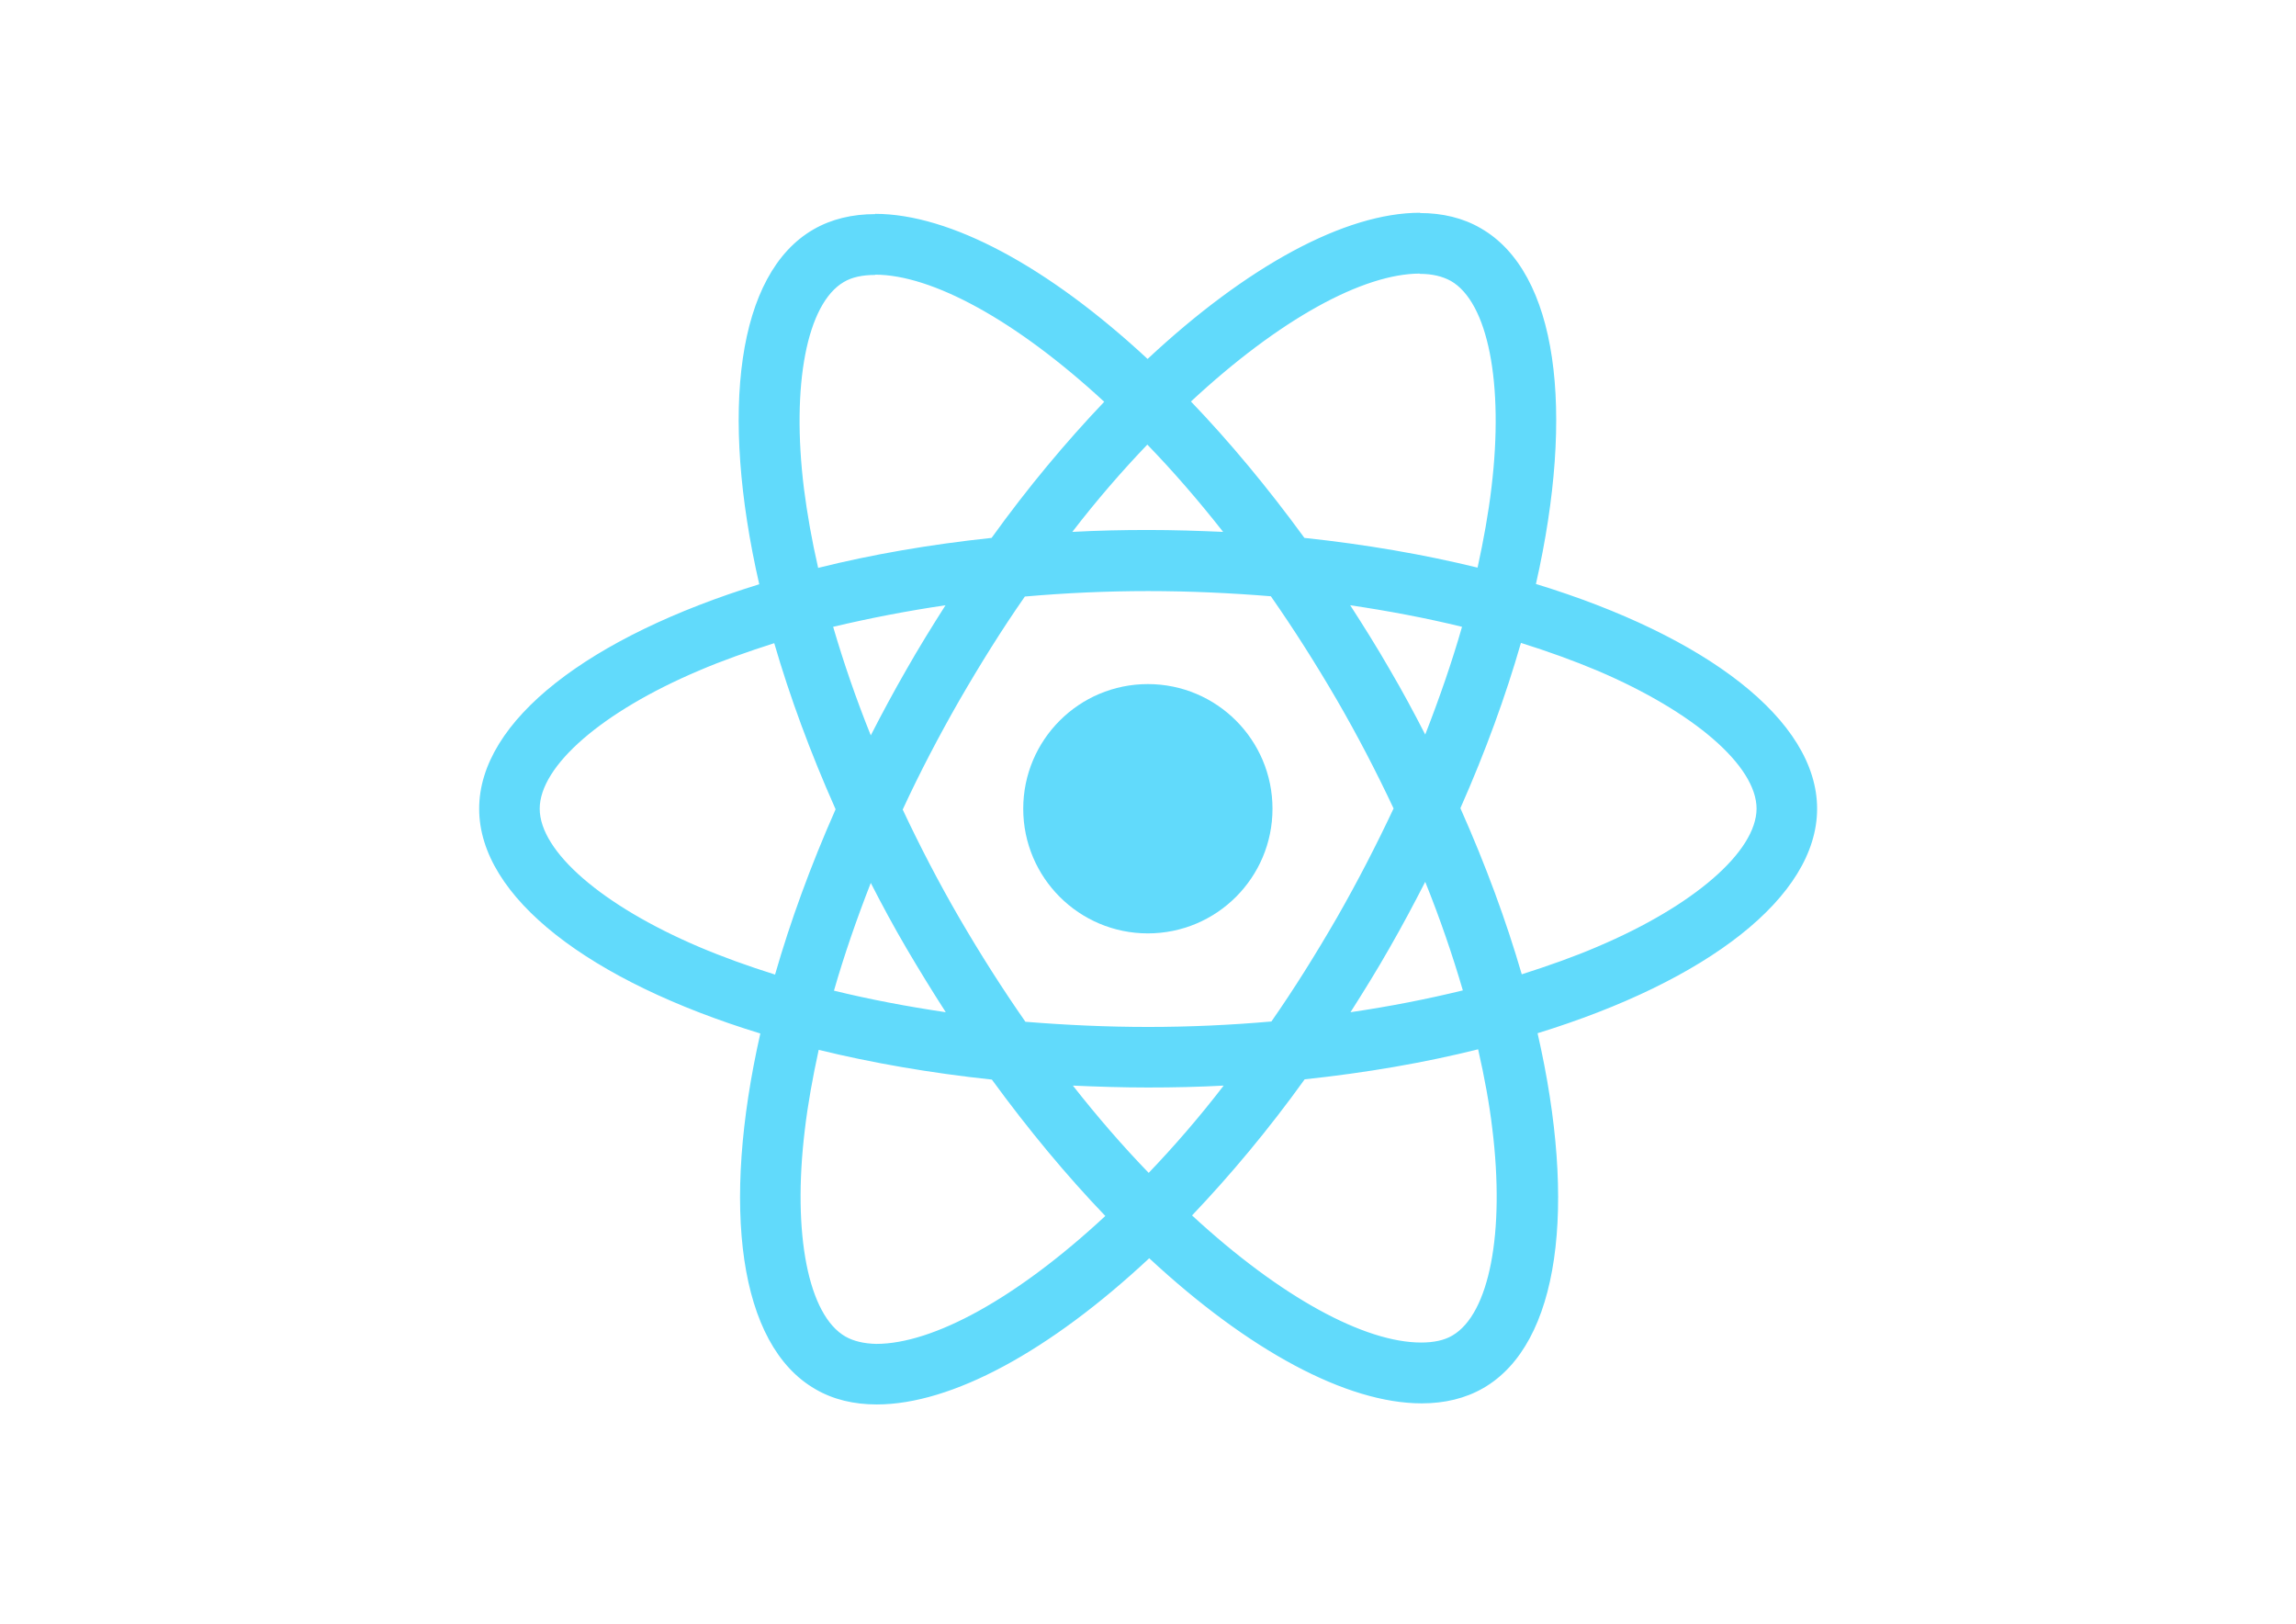
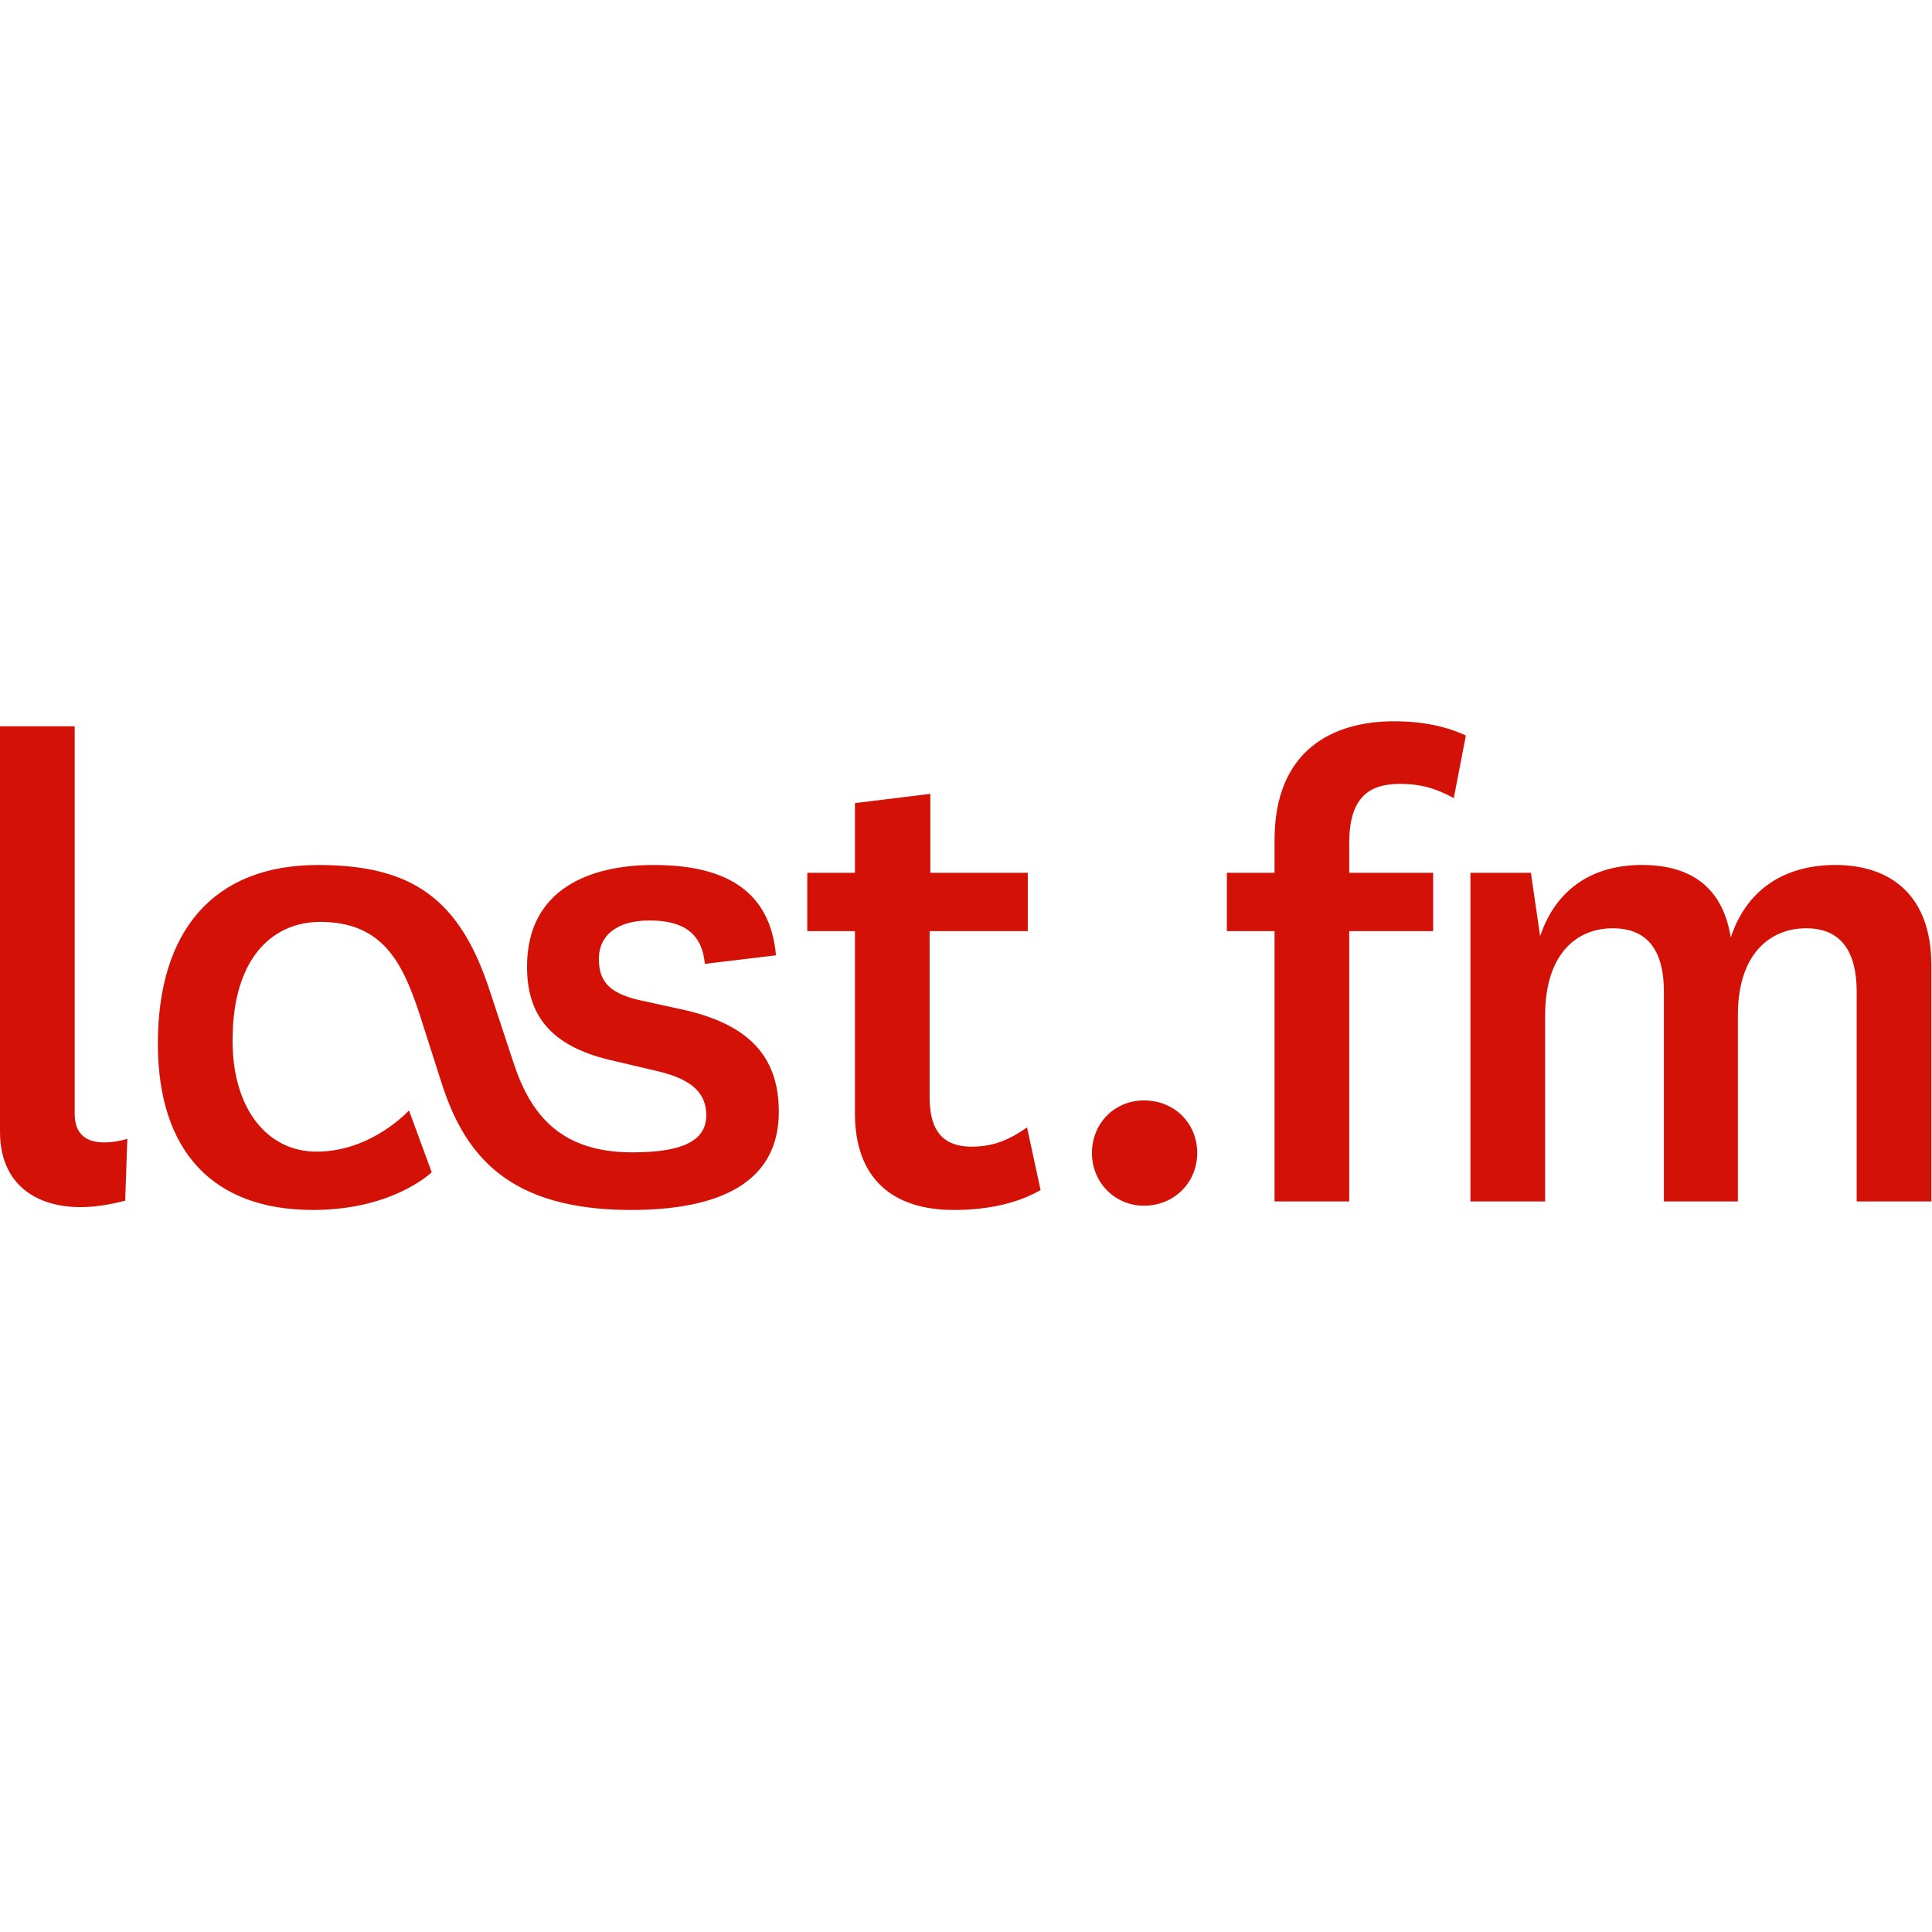
- <svg xmlns="http://www.w3.org/2000/svg" viewBox="0 0 841.9 595.3">
-   <g fill="#61DAFB">
-     <path d="M666.3 296.5c0-32.5-40.7-63.3-103.1-82.4 14.4-63.6 8-114.2-20.2-130.4-6.5-3.8-14.1-5.6-22.4-5.6v22.3c4.6 0 8.3.9 11.4 2.6 13.6 7.8 19.5 37.5 14.9 75.7-1.1 9.4-2.9 19.3-5.1 29.4-19.6-4.8-41-8.5-63.5-10.9-13.5-18.5-27.5-35.3-41.6-50 32.6-30.3 63.2-46.9 84-46.9V78c-27.5 0-63.5 19.6-99.9 53.6-36.4-33.8-72.4-53.2-99.9-53.2v22.3c20.7 0 51.4 16.5 84 46.6-14 14.7-28 31.4-41.3 49.9-22.6 2.4-44 6.1-63.6 11-2.3-10-4-19.7-5.2-29-4.7-38.2 1.1-67.9 14.6-75.8 3-1.8 6.9-2.6 11.5-2.6V78.5c-8.4 0-16 1.8-22.6 5.6-28.1 16.2-34.4 66.7-19.9 130.1-62.2 19.2-102.7 49.9-102.7 82.3 0 32.5 40.7 63.3 103.1 82.4-14.4 63.6-8 114.2 20.2 130.4 6.5 3.8 14.1 5.6 22.5 5.6 27.5 0 63.5-19.6 99.9-53.6 36.4 33.8 72.4 53.2 99.9 53.2 8.4 0 16-1.8 22.6-5.6 28.1-16.2 34.4-66.7 19.9-130.1 62-19.1 102.5-49.9 102.5-82.3zm-130.2-66.7c-3.7 12.9-8.3 26.2-13.5 39.5-4.1-8-8.4-16-13.1-24-4.6-8-9.5-15.8-14.4-23.4 14.2 2.1 27.9 4.7 41 7.9zm-45.8 106.5c-7.8 13.5-15.8 26.3-24.1 38.2-14.9 1.3-30 2-45.2 2-15.1 0-30.2-.7-45-1.9-8.3-11.9-16.4-24.6-24.2-38-7.6-13.1-14.5-26.4-20.8-39.8 6.2-13.4 13.2-26.8 20.7-39.9 7.8-13.5 15.8-26.3 24.1-38.2 14.9-1.3 30-2 45.2-2 15.1 0 30.2.7 45 1.9 8.3 11.9 16.4 24.6 24.2 38 7.6 13.1 14.5 26.4 20.8 39.8-6.3 13.4-13.2 26.8-20.7 39.9zm32.3-13c5.4 13.4 10 26.8 13.8 39.8-13.1 3.2-26.9 5.9-41.2 8 4.9-7.7 9.8-15.6 14.4-23.7 4.6-8 8.9-16.1 13-24.1zM421.2 430c-9.3-9.6-18.6-20.3-27.8-32 9 .4 18.2.7 27.5.7 9.4 0 18.7-.2 27.8-.7-9 11.7-18.3 22.4-27.5 32zm-74.4-58.9c-14.2-2.1-27.9-4.7-41-7.9 3.7-12.9 8.3-26.2 13.5-39.5 4.1 8 8.4 16 13.1 24 4.7 8 9.5 15.8 14.4 23.4zM420.7 163c9.3 9.6 18.6 20.3 27.8 32-9-.4-18.2-.7-27.5-.7-9.4 0-18.7.2-27.8.7 9-11.7 18.3-22.4 27.5-32zm-74 58.9c-4.9 7.7-9.8 15.6-14.4 23.7-4.6 8-8.9 16-13 24-5.4-13.4-10-26.8-13.8-39.8 13.1-3.1 26.9-5.8 41.2-7.9zm-90.5 125.2c-35.4-15.1-58.3-34.9-58.3-50.6 0-15.7 22.9-35.6 58.3-50.6 8.6-3.7 18-7 27.7-10.1 5.7 19.6 13.2 40 22.5 60.9-9.2 20.8-16.6 41.1-22.2 60.6-9.9-3.1-19.3-6.5-28-10.2zM310 490c-13.6-7.8-19.5-37.5-14.9-75.7 1.1-9.4 2.9-19.3 5.1-29.4 19.6 4.8 41 8.5 63.5 10.9 13.5 18.5 27.5 35.3 41.6 50-32.6 30.3-63.2 46.9-84 46.9-4.5-.1-8.3-1-11.3-2.7zm237.2-76.2c4.7 38.2-1.1 67.9-14.6 75.8-3 1.8-6.9 2.6-11.5 2.6-20.7 0-51.4-16.5-84-46.6 14-14.7 28-31.4 41.3-49.9 22.6-2.4 44-6.1 63.6-11 2.3 10.1 4.1 19.8 5.2 29.1zm38.5-66.7c-8.6 3.7-18 7-27.7 10.1-5.7-19.6-13.2-40-22.5-60.9 9.2-20.8 16.6-41.1 22.2-60.6 9.9 3.1 19.3 6.5 28.1 10.2 35.4 15.1 58.3 34.9 58.3 50.6-.1 15.7-23 35.6-58.4 50.6zM320.8 78.4z" />
-     <circle cx="420.9" cy="296.5" r="45.7" />
-     <path d="M520.5 78.1z" />
+ <svg xmlns="http://www.w3.org/2000/svg" width="512px" height="512px" viewBox="0 -190.5 512 512" version="1.1" preserveAspectRatio="xMidYMid">
+   <g fill="#D41107">
+     <path d="M114.41,120.162 L108.377,103.763 C108.377,103.763 98.574,114.697 83.873,114.697 C70.865,114.697 61.629,103.386 61.629,85.29 C61.629,62.104 73.315,53.811 84.815,53.811 C101.402,53.811 106.68,64.555 111.204,78.316 L117.237,97.166 C123.268,115.45 134.578,130.152 167.188,130.152 C190.564,130.152 206.397,122.99 206.397,104.141 C206.397,88.872 197.724,80.954 181.514,77.184 L169.45,74.545 C161.157,72.661 158.707,69.267 158.707,63.612 C158.707,57.203 163.795,53.434 172.09,53.434 C181.138,53.434 186.039,56.827 186.793,64.932 L205.643,62.67 C204.135,45.705 192.448,38.731 173.221,38.731 C156.257,38.731 139.668,45.14 139.668,65.686 C139.668,78.504 145.889,86.61 161.533,90.38 L174.353,93.396 C183.966,95.658 187.169,99.616 187.169,105.083 C187.169,112.056 180.384,114.884 167.566,114.884 C148.527,114.884 140.611,104.894 136.086,91.133 L129.865,72.284 C121.95,47.779 109.32,38.731 84.248,38.731 C56.54,38.731 41.836,56.261 41.836,86.043 C41.836,114.697 56.54,130.152 82.93,130.152 C104.229,130.152 114.41,120.162 114.41,120.162" />
+     <path d="M33.743,111.302 C31.857,111.868 29.973,112.244 27.522,112.244 C22.998,112.244 19.793,110.172 19.793,104.704 L19.793,1.968 L0,1.968 L0,109.417 C0,123.554 9.803,129.4 21.301,129.4 C25.071,129.4 28.653,128.833 33.177,127.704 L33.743,111.302" />
+     <path d="M272.184,108.286 C267.283,111.681 263.136,113.378 257.481,113.378 C250.317,113.378 246.359,109.608 246.359,100.371 L246.359,56.258 L272.373,56.258 L272.373,40.802 L246.547,40.802 L246.547,19.876 L226.566,22.327 L226.566,40.802 L213.935,40.802 L213.935,56.258 L226.566,56.258 L226.566,104.516 C226.566,121.862 236.556,130.152 252.768,130.152 C261.628,130.152 269.545,128.458 275.766,124.877 L272.184,108.286" />
+     <path d="M289.376,115.071 C289.376,122.802 295.409,129.023 303.136,129.023 C311.243,129.023 317.275,122.802 317.275,115.071 C317.275,107.155 311.243,101.125 303.136,101.125 C295.409,101.125 289.376,107.155 289.376,115.071" />
+     <path d="M337.766,56.258 L337.766,127.891 L357.559,127.891 L357.559,56.258 L379.803,56.258 L379.803,40.802 L357.559,40.802 L357.559,32.884 C357.559,21.009 362.65,17.239 370.944,17.239 C376.787,17.239 380.746,18.557 385.27,21.009 L388.474,4.419 C383.197,1.968 376.976,0.648 369.436,0.648 C352.846,0.648 337.766,8.565 337.766,32.129 L337.766,40.802 L325.136,40.802 L325.136,56.258 L337.766,56.258" />
+     <path d="M458.673,57.956 C456.41,43.818 447.174,38.726 435.109,38.726 C423.045,38.726 412.678,44.194 408.152,57.577 L405.703,40.802 L389.679,40.802 L389.679,127.891 L409.472,127.891 L409.472,78.692 C409.472,61.913 418.144,55.504 427.381,55.504 C436.995,55.504 440.953,61.913 440.953,72.282 L440.953,127.891 L460.558,127.891 L460.558,78.504 C460.558,61.913 469.417,55.504 478.655,55.504 C488.08,55.504 492.038,61.913 492.038,72.282 L492.038,127.891 L511.832,127.891 L511.832,65.309 C511.832,46.646 500.898,38.726 486.383,38.726 C474.131,38.726 463.197,44.194 458.673,57.956" />
  </g>
</svg>
